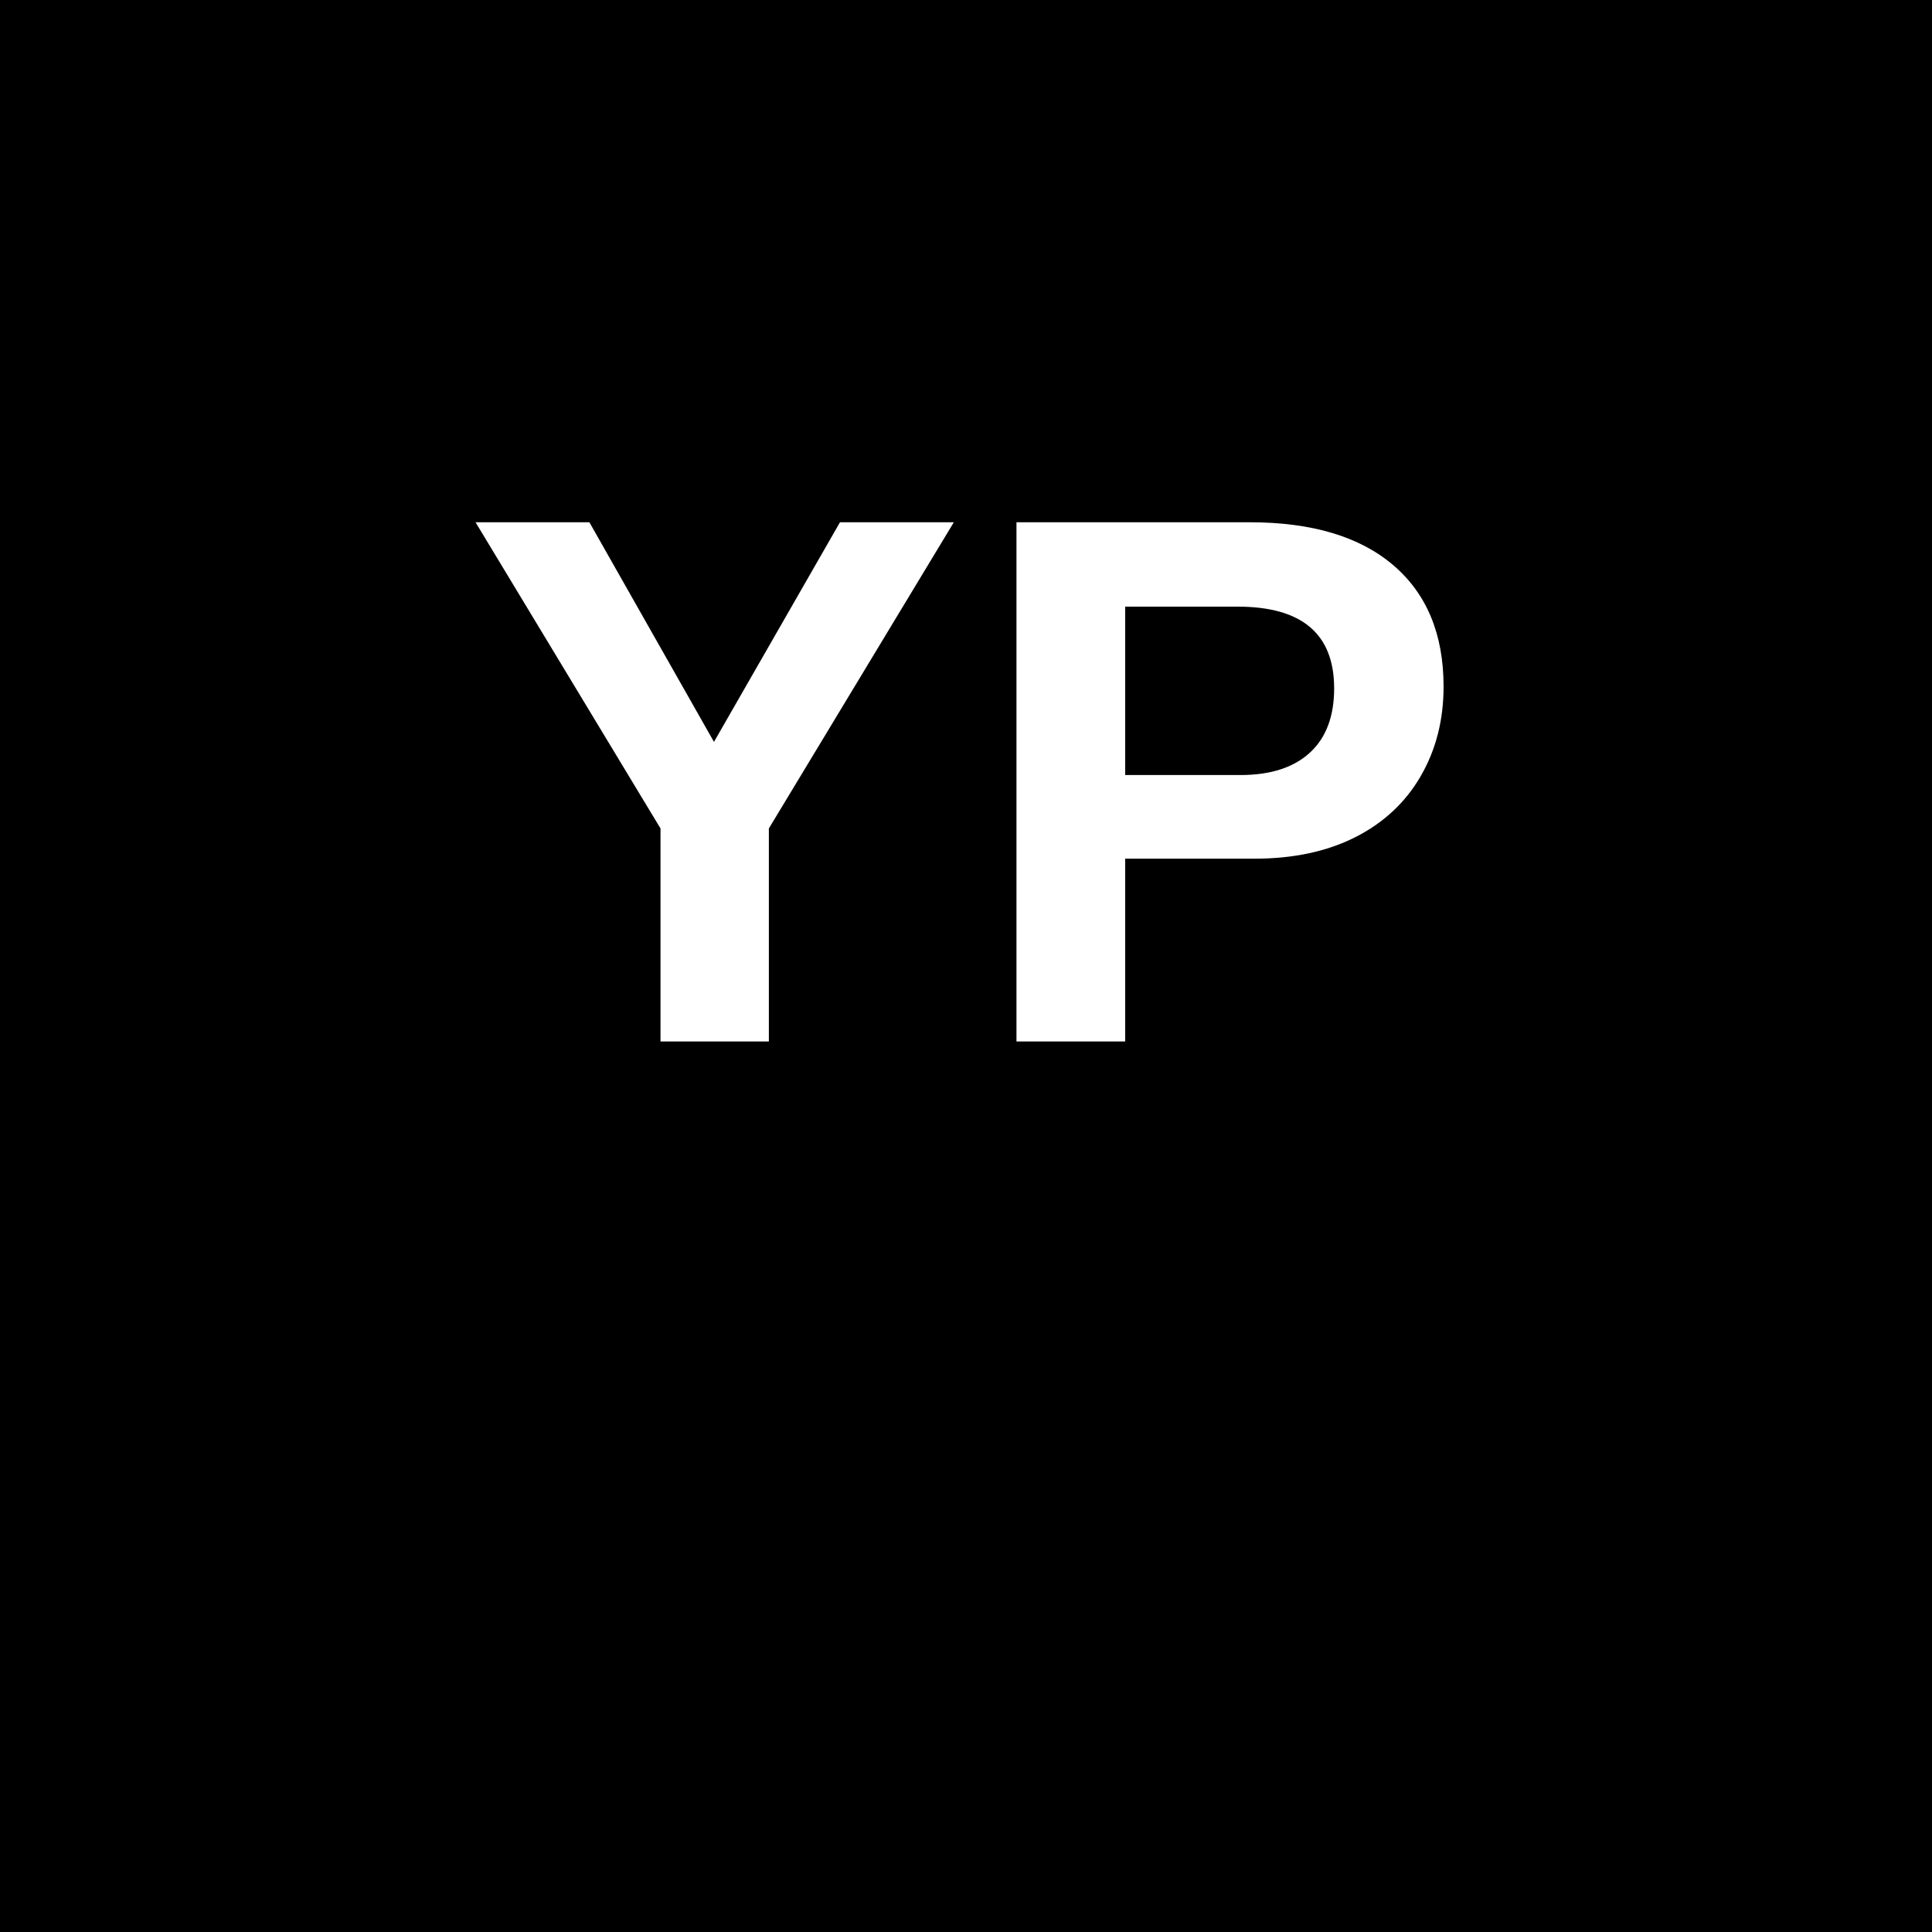
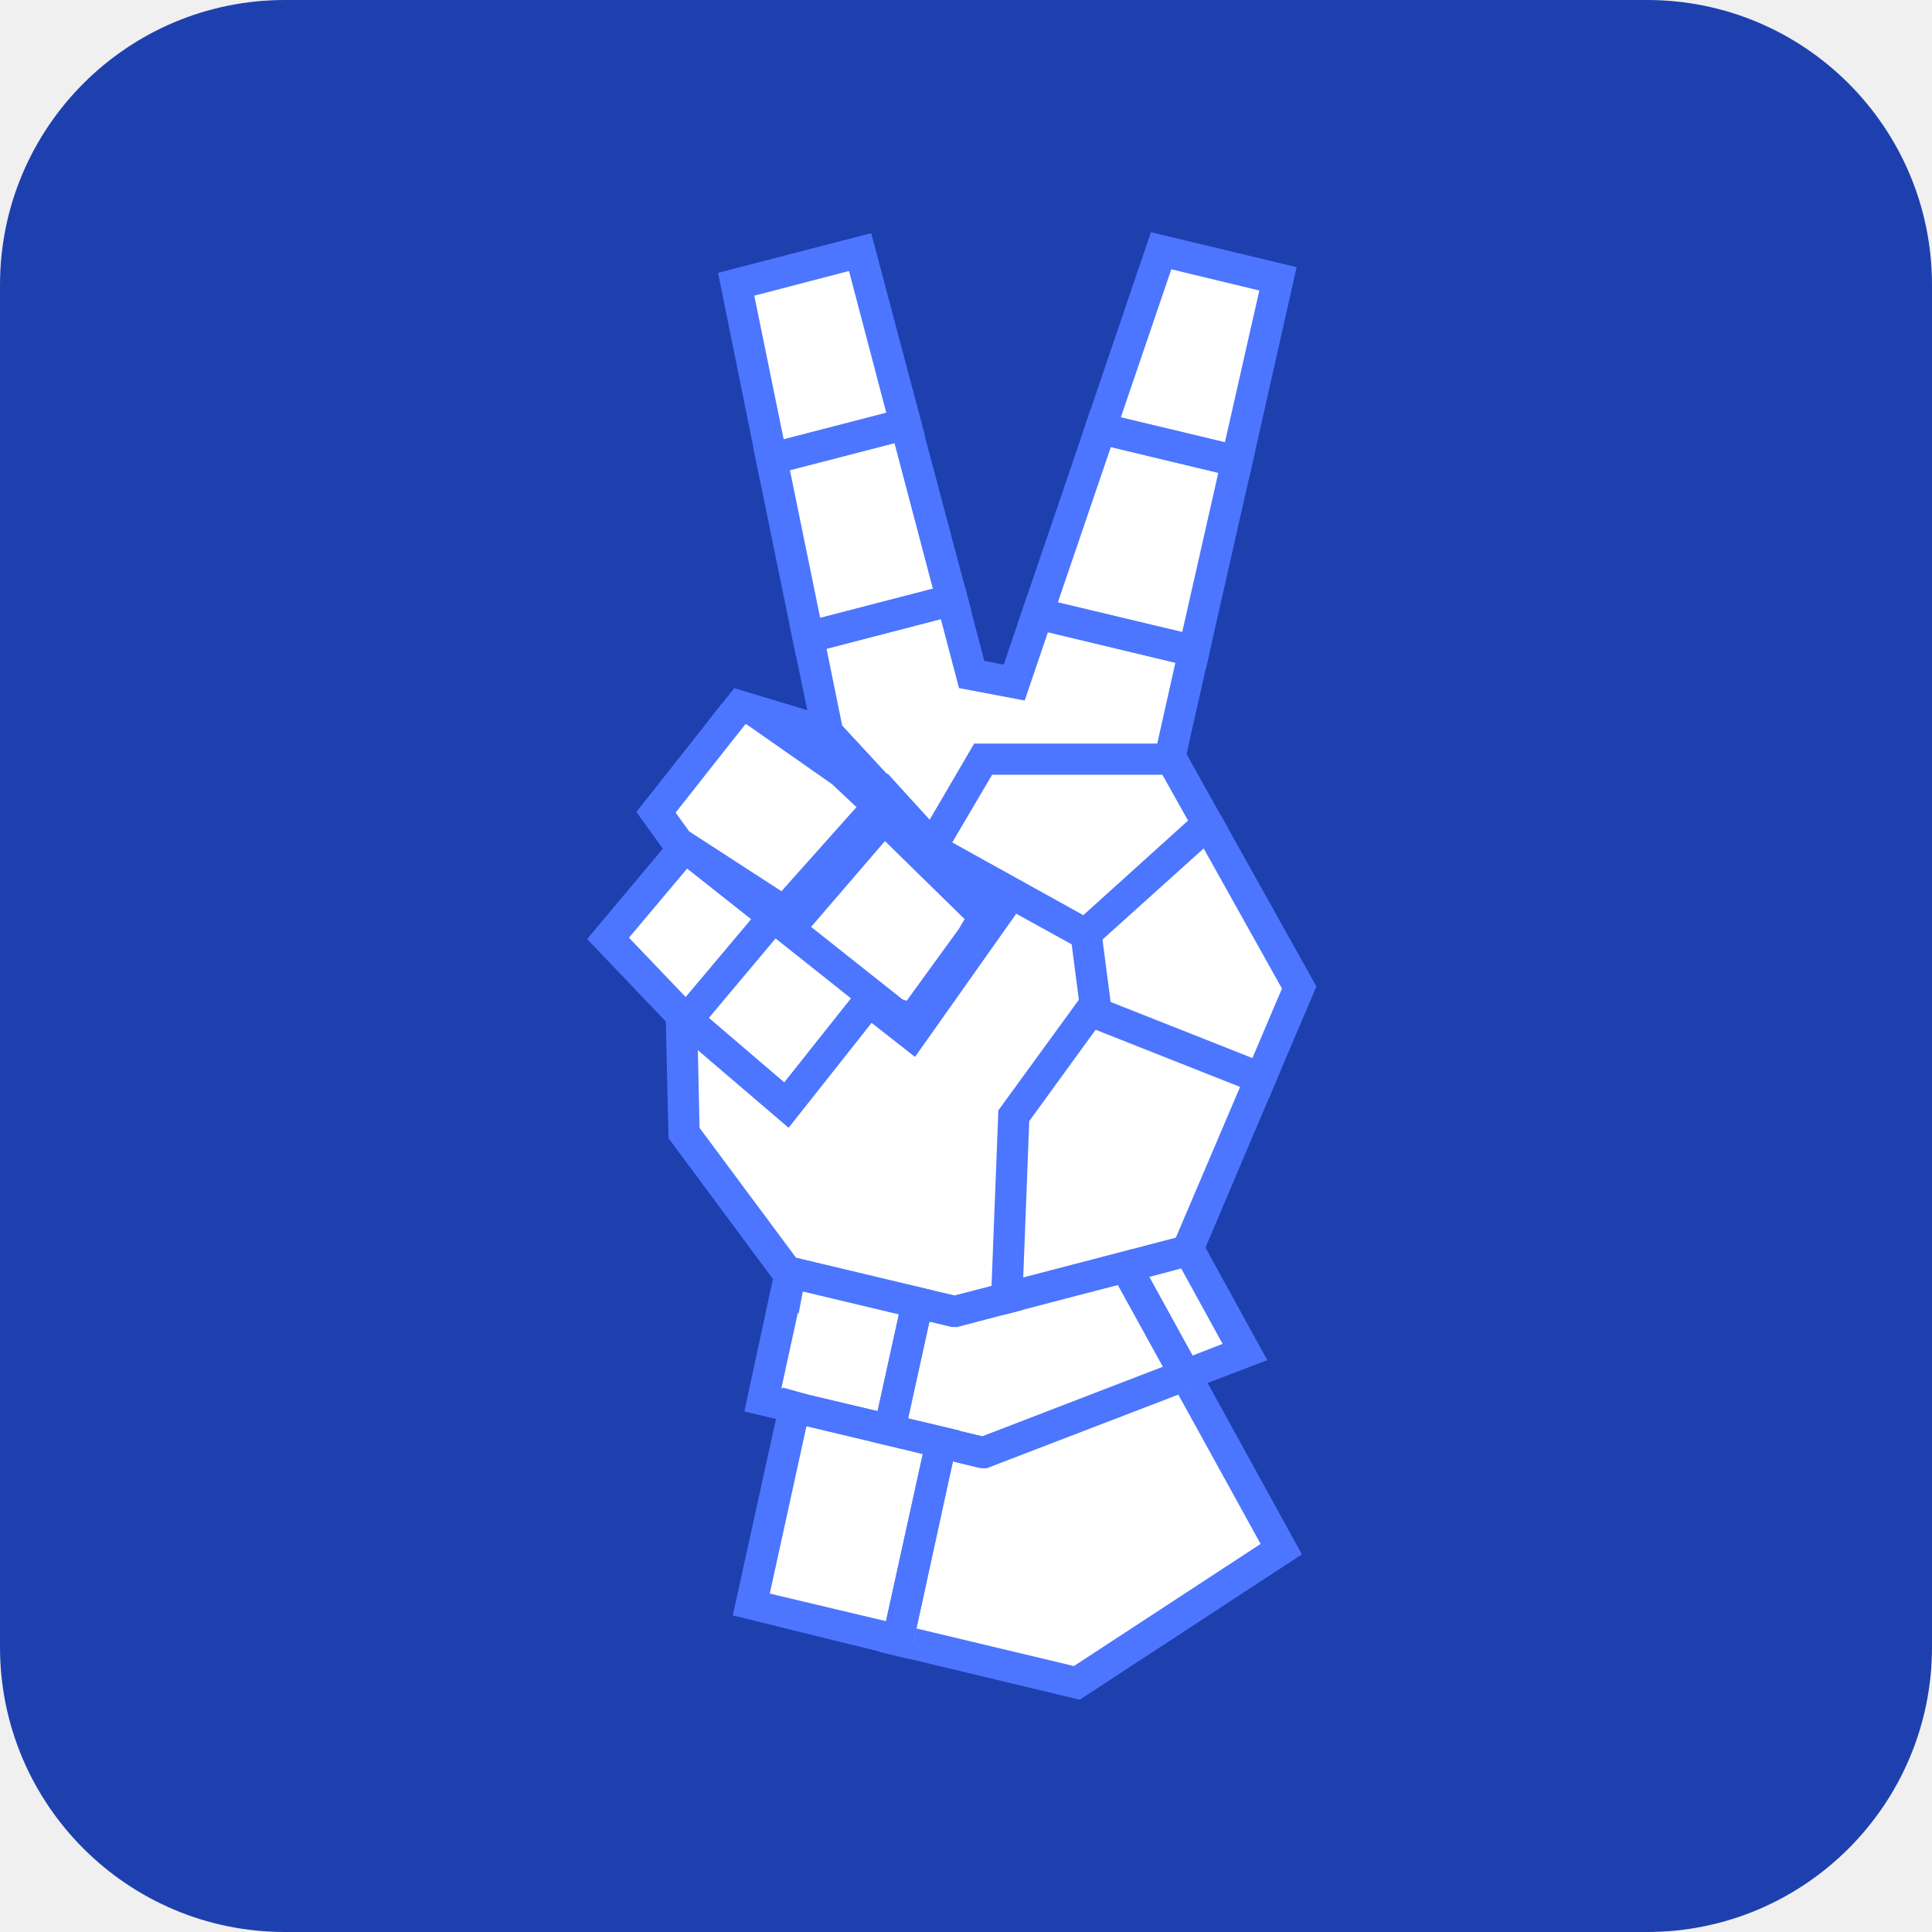
- <svg xmlns="http://www.w3.org/2000/svg" width="512" height="512" viewBox="0 0 512 512">
-   <rect width="512" height="512" fill="#000000" />
-   <text x="256" y="276" fill="#ffffff" font-family="Arial" font-size="200" text-anchor="middle" font-weight="bold">YP</text>
+ <svg xmlns="http://www.w3.org/2000/svg" width="1024" height="1024" viewBox="0 0 1024 1024" fill="none">
+   <rect width="1024" height="1024" rx="151" fill="#1E40AF" />
+   <path d="M613.863 133.54L676.939 149.31L619.119 401.615L687.452 524.263L629.632 662.681L661.17 715.244L629.632 727.509L675.187 822.123L566.555 892.208L398.352 850.157L421.129 745.03L405.36 741.526L417.625 676.698L361.557 601.356V543.536L323.011 499.733L361.557 452.426L345.788 431.401L391.343 377.085L438.651 380.589L387.839 145.805L456.172 130.036L515.744 356.06L538.521 359.564L613.863 133.54Z" fill="white" />
+   <path d="M632.107 718.499H631.999V718.392L616.416 724.455L520.66 761.329L508.731 758.476V758.369L492.682 754.518L489.135 770.708L469.576 859.328L466.029 875.412V875.519L482.186 879.37L485.732 863.18L503.536 781.514L505.077 774.596L519.12 778.019L522.774 778.233L624.512 739.148V739.041L640.095 733.085L632.143 718.571L632.107 718.499Z" fill="#4C76FF" />
+   <path d="M690.033 823.845L572.282 900.875L482.186 879.299L485.696 863.109L569.201 883.044L668.145 818.317L624.476 739.077V738.97L640.06 733.014L690.033 823.845Z" fill="#4C76FF" />
+   <path d="M504.181 703.201L505.077 703.415L505.507 703.308L504.181 703.201ZM632.107 718.5H631.999V718.393L609.108 676.776V676.669L600.94 661.905L584.354 666.184L542.333 677.203L525.532 681.59L505.972 686.654L494.581 684.015L492.718 683.587L480 680.627L476.454 696.604L465.17 747.885V747.992L461.623 764.076L477.779 767.927L489.064 770.673H489.171L505.077 774.525L519.12 777.948L522.774 778.162L624.512 739.077V738.97L640.096 733.014L632.143 718.5H632.107ZM520.66 761.294L508.731 758.441V758.334L492.682 754.483L481.29 751.737L492.575 700.455L504.074 703.201H504.181L505.077 703.415L505.507 703.308L531.944 696.604L541.688 694.072L589.907 681.733L592.558 681.055L616.452 724.42L520.696 761.294H520.66Z" fill="#4C76FF" />
+   <path d="M609.108 676.669V676.776L623.581 672.924L609.108 676.669ZM638.949 661.37L634.543 653.346L600.94 661.94L584.354 666.22L592.522 681.091L616.416 724.455L624.476 738.97L640.059 733.014L671.692 720.889L638.949 661.334V661.37ZM632.107 718.5H631.999V718.393L609.108 676.776L623.581 672.924L626.017 672.246L648.012 712.295L632.107 718.464V718.5ZM609.108 676.669V676.776L623.581 672.924L609.108 676.669Z" fill="#4C76FF" />
+   <path d="M492.682 754.483L481.29 751.844L465.134 747.992L433.287 740.396L429.095 739.398L414.945 735.439L414.838 735.867L411.291 752.058L388.4 856.19L466.029 875.341L482.186 879.299L485.732 863.109L503.536 781.443L505.077 774.525L508.731 758.441V758.334L492.682 754.483ZM407.995 844.636L427.447 755.909L461.623 764.04L477.779 767.892L489.064 770.638L469.612 859.257L408.031 844.636H407.995Z" fill="#4C76FF" />
+   <path d="M433.286 740.396L465.133 747.992V747.885L433.286 740.396ZM437.621 670.392L421.93 666.648L412.545 664.437L409.679 677.881L394.525 748.099L411.327 752.058L427.483 755.909L461.659 764.04L477.815 767.892L481.361 751.808V751.701L492.646 700.419L494.401 692.288L494.616 684.051V683.944L437.657 670.392H437.621ZM465.133 747.885L433.286 740.396L429.095 739.398L414.837 735.867L414.157 735.76L422.898 695.712L425.334 684.479H425.549L476.418 696.604L465.133 747.885Z" fill="#4C76FF" />
+   <path d="M461.73 123.589L380.59 144.594L399.29 237.065L402.622 253.362L418.778 249.19L474.161 234.889L490.067 230.717H490.174L461.766 123.624L461.73 123.589ZM415.375 232.892L399.792 156.719L449.98 143.631L469.755 218.806L415.339 232.892H415.375Z" fill="#4C76FF" />
+   <path d="M510.593 307.961L490.031 230.681L485.839 214.705L469.79 218.77L415.375 232.857L399.218 237.029L402.55 253.327L418.599 331.711L421.93 348.009H422.038L438.087 343.836L498.664 328.109L514.821 323.937L510.629 307.961H510.593ZM418.706 249.154L474.089 234.747V234.854L494.437 312.026L434.719 327.539L418.67 249.154H418.706Z" fill="#4C76FF" />
+   <path d="M610.004 123.125L577.942 217.344L572.64 233.071L588.796 236.922L645.755 250.581L661.804 254.432L665.458 238.242L687.239 141.598L610.075 123.089L610.004 123.125ZM649.23 234.426L594.062 221.231L620.822 142.739L667.464 153.973L649.23 234.426Z" fill="#4C76FF" />
+   <path d="M649.231 234.426L594.063 221.231L577.906 217.379L572.604 233.106L544.519 315.45L539.217 331.176L555.373 335.028L622.936 351.218L638.985 355.07L642.639 338.879L661.769 254.468L665.423 238.277L649.266 234.426H649.231ZM626.59 335.028L560.675 319.301L588.761 236.958L645.72 250.616L626.59 335.028Z" fill="#4C76FF" />
+   <path d="M537.999 483.952L521.197 465.8L520.409 464.908L492.539 434.738L470.077 410.31L446.29 384.562V384.455L443.21 381.139L427.841 376.396L389.152 364.734L382.525 373.115L375.217 382.351L337.28 430.352L351.322 449.823L311.2 497.717L352.899 541.403L355.657 544.363L369.807 556.452L417.918 597.606L461.909 542.009L484.908 560.054L538.428 484.344L537.999 483.916V483.952ZM415.733 573.855L375.718 539.62L366.655 531.917L363.467 528.494L333.375 497.004L364.219 460.344L372.387 450.644L365.186 440.516L358.093 430.709L388.83 391.73L395.135 383.813L434.146 395.582L483.905 449.502L492.18 458.525L517.185 485.592L481.362 536.232L459.259 518.829L451.091 529.171L415.697 573.748L415.733 573.855Z" fill="#4C76FF" />
+   <path d="M650.556 438.376L646.364 430.994L630.316 402.251L628.883 399.719L630.101 394.12L638.949 355.034L642.603 338.844L626.554 334.992L560.639 319.265L544.483 315.414L539.181 331.141L531.98 352.288L521.699 350.291L514.749 323.866L510.558 307.889L434.719 327.468L418.563 331.64L422.002 347.938L427.877 376.324L429.525 384.562L431.065 392.158L434.146 395.582L483.905 449.502L492.073 458.418L492.18 458.525L517.185 485.592L481.362 536.232L459.259 518.829L451.091 529.171L415.697 573.748L375.682 539.513L366.619 531.81L363.073 528.85L352.361 519.614L352.899 541.296L354.332 603.276L409.607 677.81L422.862 695.641L423.292 696.318L425.513 684.443L476.382 696.568L492.539 700.419L504.038 703.165H504.145L505.471 703.272L507.119 703.379L533.198 696.568L541.617 694.357L589.835 681.697L592.486 681.019L609.072 676.74V676.633L623.545 672.888L625.981 672.211L635.259 669.786L638.913 661.298L672.516 582.058L676.707 572.144L677.495 570.289L697.735 522.859L650.52 438.34L650.556 438.376ZM623.151 655.985L584.354 666.22L542.333 677.132V677.239L525.532 681.519V681.626L505.972 686.69L494.58 684.051L492.718 683.623L437.657 670.428L421.966 666.683L370.775 597.784L369.879 556.524L417.99 597.678L461.981 542.081L484.98 560.126L538.5 484.415L538.07 483.987V483.881L521.269 465.836L520.481 464.944L492.61 434.774L470.149 410.346L446.362 384.598V384.491L438.087 343.872L498.664 328.145L508.301 364.699L543.121 371.296L555.409 335.099L622.972 351.29L613.335 394.227L611.472 402.464L616.129 410.702L629.742 435.024L638.018 449.788L679.465 523.964L663.775 560.839L657.255 576.138L623.187 656.056L623.151 655.985ZM525.532 681.519V681.626L505.972 686.69L494.58 684.051L494.366 692.288L492.61 700.419L504.11 703.165H504.217L505.542 703.272L507.19 703.379L533.27 696.568L541.688 694.357V694.036L542.369 677.203L525.568 681.483L525.532 681.519ZM542.333 677.096V677.203L584.354 666.184L542.333 677.096Z" fill="#4C76FF" />
+   <path d="M521.197 465.764L520.409 464.873L492.753 434.489L470.435 409.953L470.113 410.274L464.023 416.979L429.525 384.634L425.441 380.782L382.525 373.079L375.217 382.316L395.6 383.849L440.917 415.552L453.956 427.784L414.192 472.362L365.114 440.551L355.621 453.532L364.147 460.344L398.108 487.197L363.395 528.458L363.072 528.886L356.767 536.375L369.485 546.931L375.682 539.549L411.076 497.396L451.091 529.207L469.002 543.4L486.699 549.998L535.67 482.525L536.1 481.99L521.161 465.693L521.197 465.764ZM429.883 491.298L469.038 445.794L511.274 487.161L508.193 492.368L480.537 530.455L478.316 529.67L429.883 491.263V491.298Z" fill="#4C76FF" />
+   <path d="M650.556 438.376L637.946 449.716L580.235 501.676L576.043 504.529L571.279 502.318L537.999 483.952V483.845L492.252 458.632L492.109 458.525L481.935 452.89L483.941 449.609L492.575 434.738L516.326 394.12H630.101L628.883 399.754L630.316 402.286V410.631H525.855L504.719 446.507L574.18 485.057L629.671 434.952L640.848 424.824L646.365 430.994L650.556 438.376Z" fill="#4C76FF" />
+   <path d="M678.964 566.83L677.531 570.361L676.779 572.215L672.552 582.129L657.183 576.066L573.5 542.937L567.41 495.934L583.781 493.723L588.653 531.061L663.739 560.768L678.964 566.83Z" fill="#4C76FF" />
+   <path d="M587.22 536.874L580.7 545.789L545.522 594.218L542.333 677.096V677.203L541.653 694.071V694.392L533.27 696.604H531.945L524.959 696.247L525.532 681.626V681.519L529.15 588.512L571.852 529.849L573.715 527.21L587.22 536.874Z" fill="#4C76FF" />
</svg>
